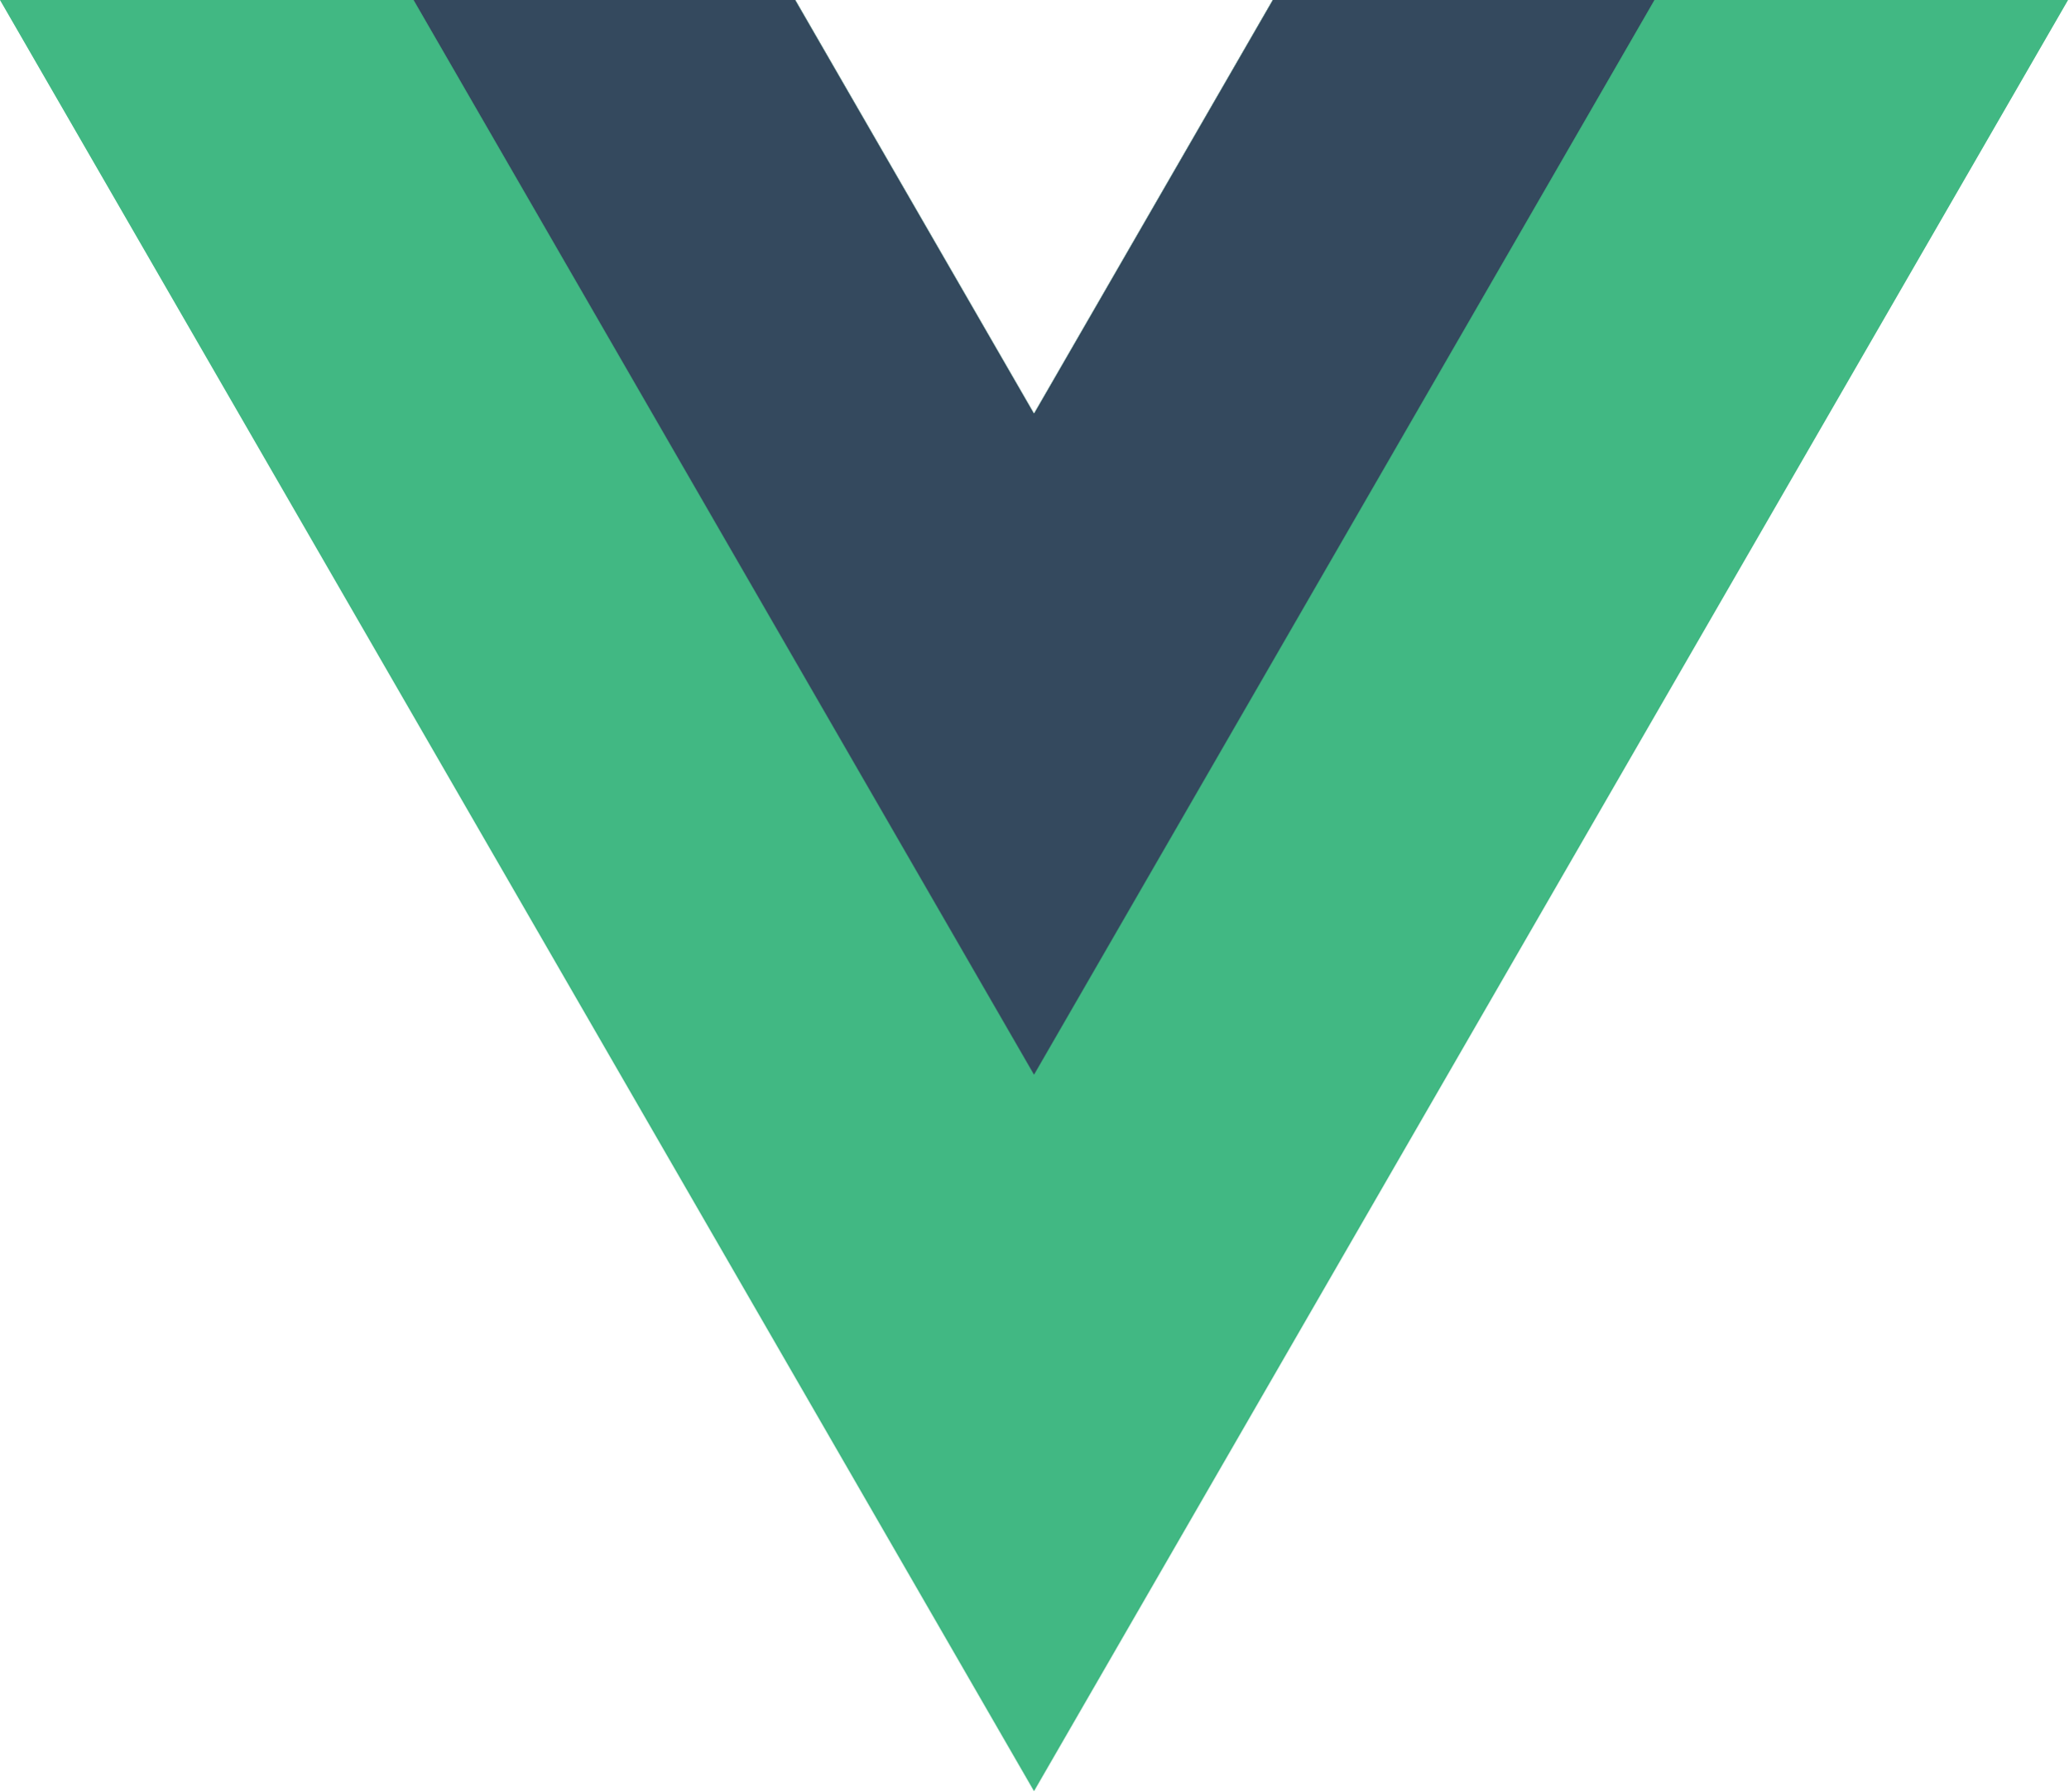
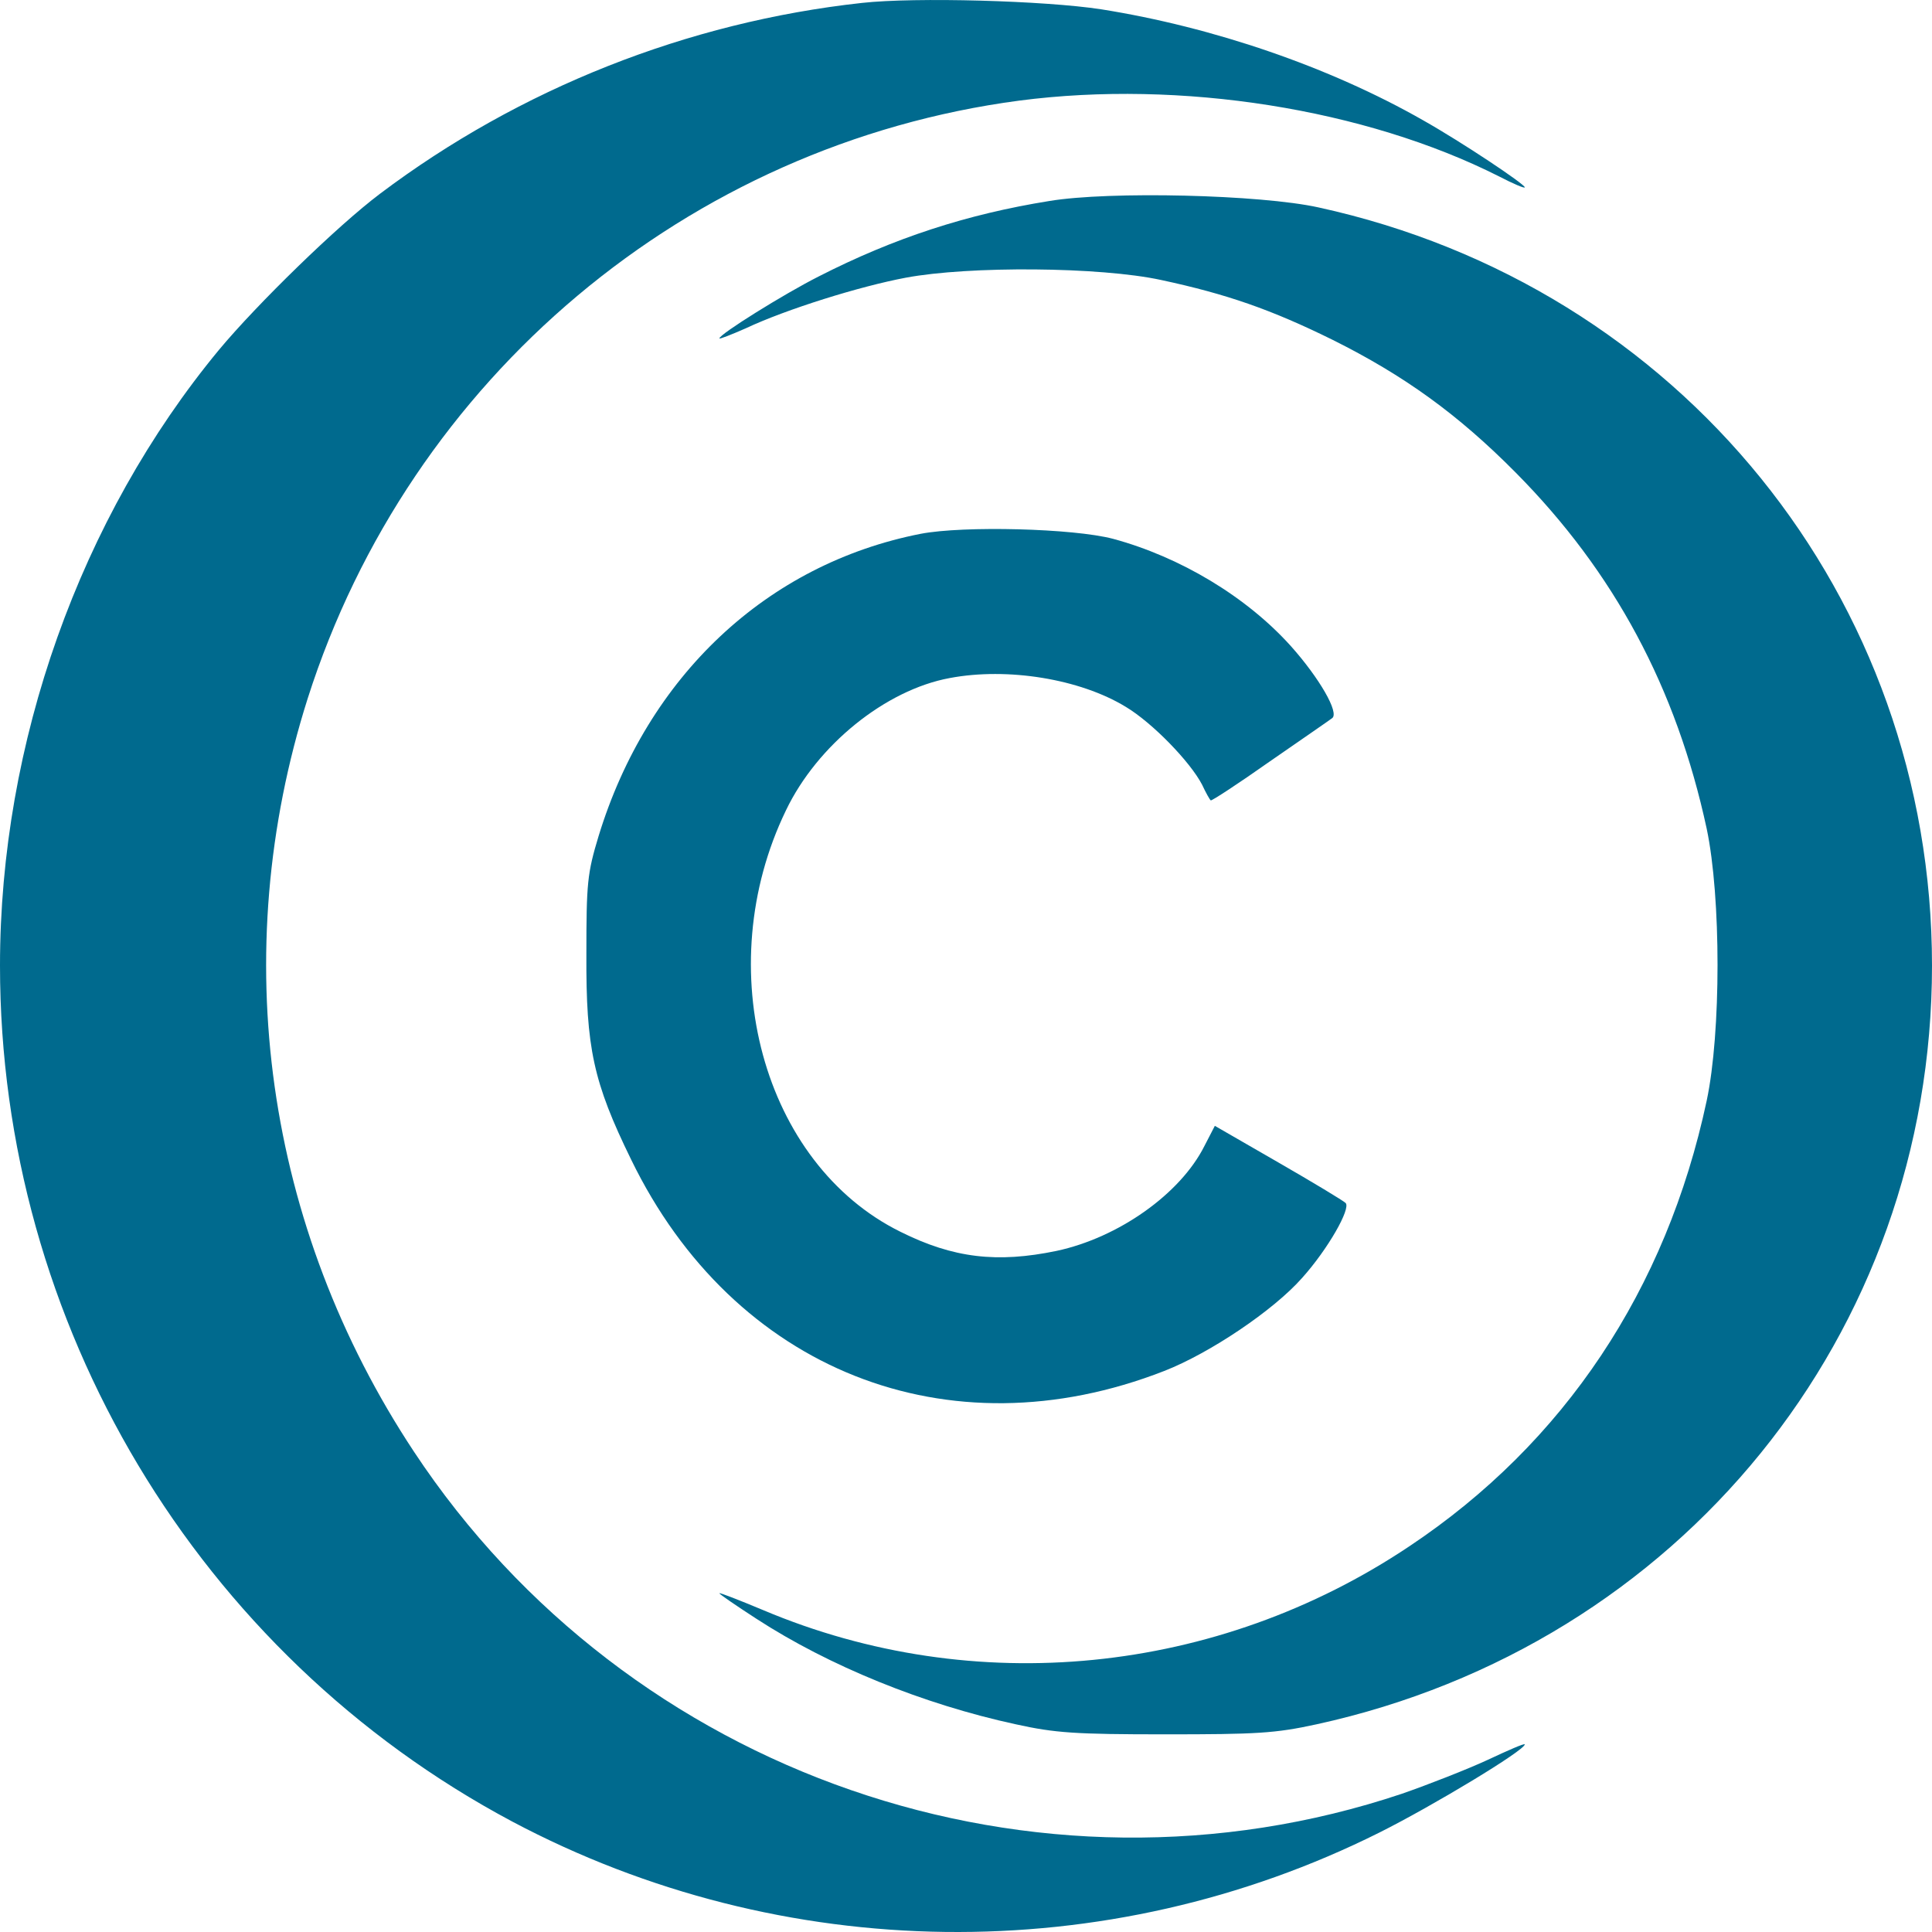
- <svg xmlns="http://www.w3.org/2000/svg" viewBox="0 0 261.76 226.69">
-   <path d="M161.096.001l-30.225 52.351L100.647.001H-.005l130.877 226.688L261.749.001z" fill="#41b883" />
-   <path d="M161.096.001l-30.225 52.351L100.647.001H52.346l78.526 136.01L209.398.001z" fill="#34495e" />
+ <svg xmlns="http://www.w3.org/2000/svg" width="45" height="45" viewBox="0 0 45 45" fill="none">
+   <path d="M20.076 0.068C16.008 0.514 12.098 2.067 8.852 4.512C7.862 5.256 5.986 7.085 5.101 8.148C1.865 12.061 0 17.303 0 22.491C0 30.837 4.605 38.525 11.93 42.427C18.221 45.765 25.777 45.861 32.132 42.682C33.386 42.054 35.515 40.768 35.515 40.63C35.515 40.598 35.125 40.768 34.651 40.991C34.166 41.215 33.27 41.565 32.659 41.778C24.134 44.638 14.628 41.353 9.643 33.814C6.176 28.573 5.28 22.215 7.166 16.271C9.548 8.797 16.019 3.364 23.744 2.343C27.495 1.854 31.795 2.534 34.914 4.108C35.241 4.278 35.515 4.395 35.515 4.363C35.515 4.289 34.05 3.311 33.144 2.8C30.962 1.556 28.254 0.631 25.651 0.217C24.334 0.015 21.32 -0.07 20.076 0.068Z" fill="#006A8E" />
+   <path d="M24.439 4.682C22.521 4.99 20.824 5.543 19.075 6.436C18.253 6.851 16.756 7.787 16.756 7.882C16.756 7.904 17.03 7.797 17.368 7.648C18.316 7.202 20.023 6.67 21.098 6.468C22.574 6.192 25.619 6.213 27.042 6.521C28.581 6.851 29.614 7.213 31.036 7.914C32.701 8.744 33.956 9.647 35.304 11.008C37.602 13.326 39.046 16.027 39.752 19.301C40.089 20.896 40.089 24.054 39.752 25.638C38.814 30.04 36.432 33.612 32.828 36.015C28.349 39.014 22.69 39.577 17.779 37.504C17.22 37.27 16.756 37.089 16.756 37.11C16.756 37.132 17.146 37.398 17.621 37.706C19.307 38.801 21.499 39.694 23.659 40.162C24.576 40.364 25.04 40.396 27.137 40.396C29.266 40.396 29.698 40.374 30.667 40.162C39.13 38.312 45 31.071 45 22.491C45 13.921 39.13 6.67 30.71 4.831C29.361 4.533 25.841 4.448 24.439 4.682Z" fill="#006A8E" />
+   <path d="M21.446 12.433C17.863 13.135 15.081 15.75 13.943 19.472C13.679 20.343 13.658 20.567 13.658 22.225C13.648 24.405 13.816 25.202 14.701 27.01C17.083 31.911 22.078 33.9 27.116 31.933C28.18 31.518 29.666 30.518 30.33 29.764C30.931 29.094 31.468 28.148 31.342 28.02C31.289 27.967 30.583 27.541 29.772 27.074L28.296 26.223L28.054 26.691C27.495 27.807 26.052 28.828 24.608 29.136C23.227 29.423 22.205 29.306 20.972 28.69C17.768 27.106 16.525 22.555 18.306 18.876C19.033 17.356 20.624 16.069 22.121 15.793C23.47 15.538 25.156 15.814 26.22 16.463C26.842 16.835 27.727 17.749 28.001 18.281C28.085 18.462 28.18 18.632 28.201 18.642C28.212 18.664 28.834 18.259 29.571 17.739C30.309 17.228 30.973 16.771 31.026 16.729C31.205 16.611 30.731 15.793 30.067 15.049C29.034 13.9 27.495 12.975 25.925 12.55C24.998 12.306 22.447 12.242 21.446 12.433Z" fill="#006A8E" />
</svg>
